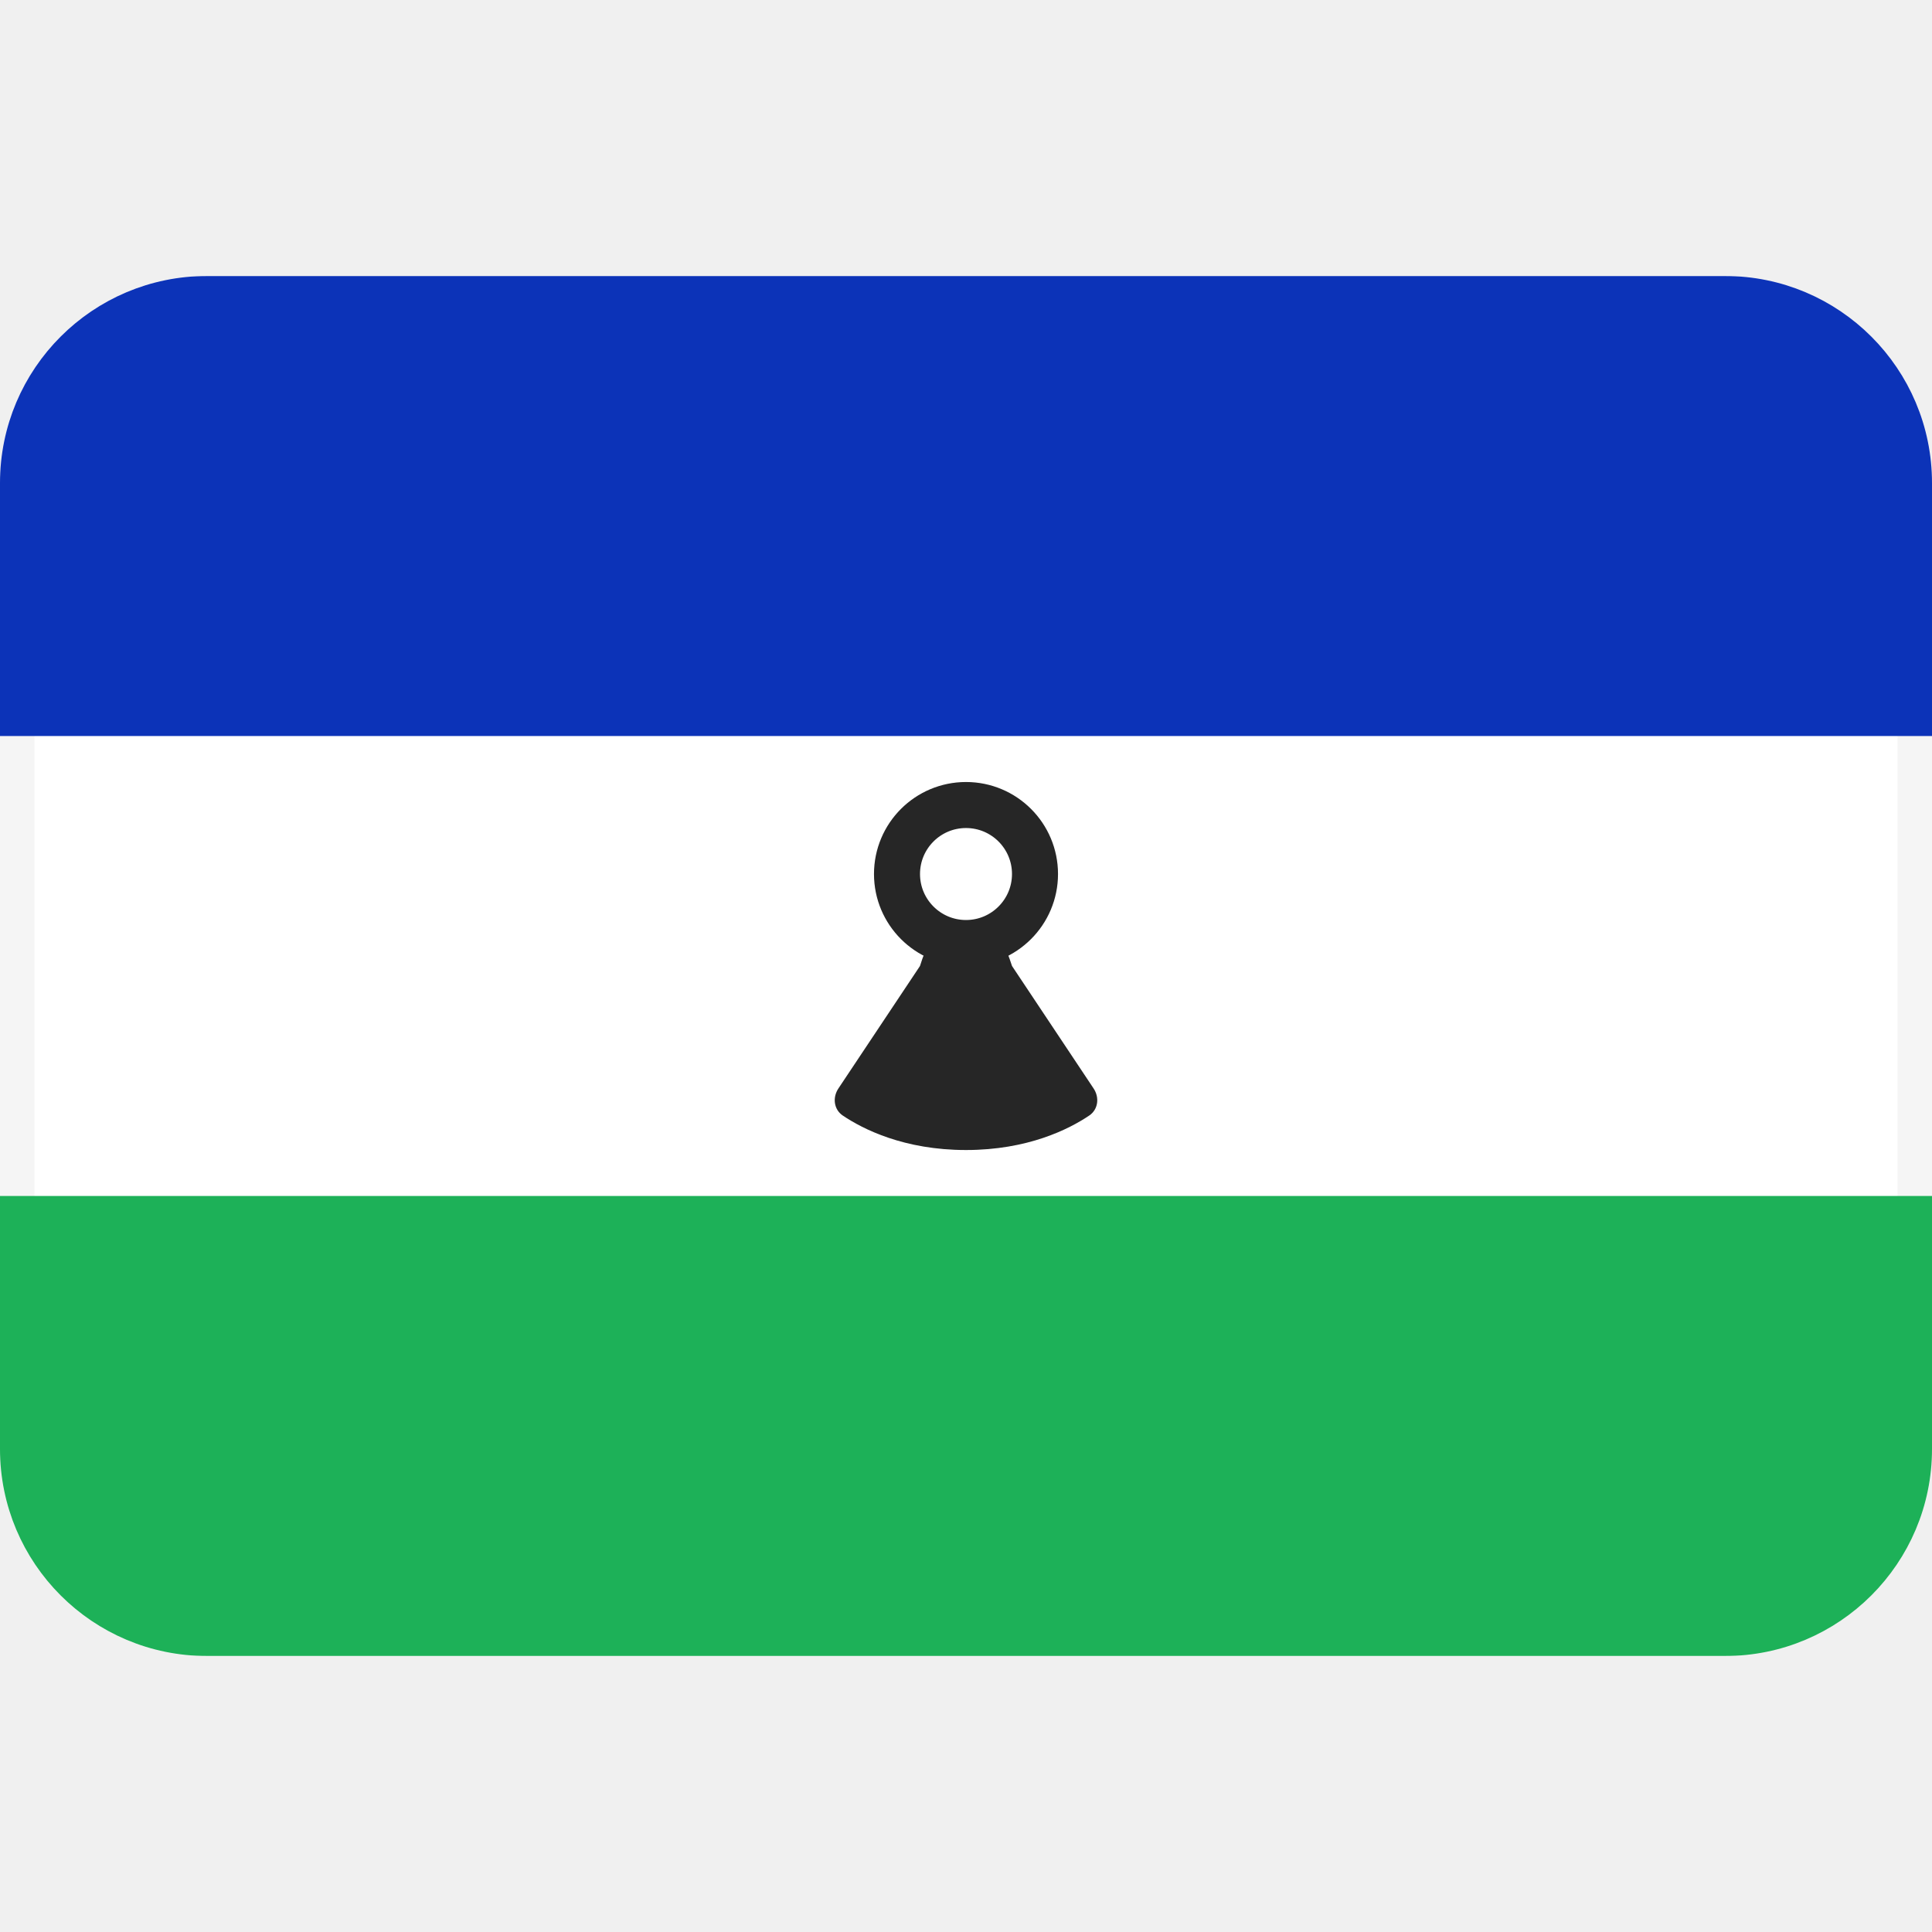
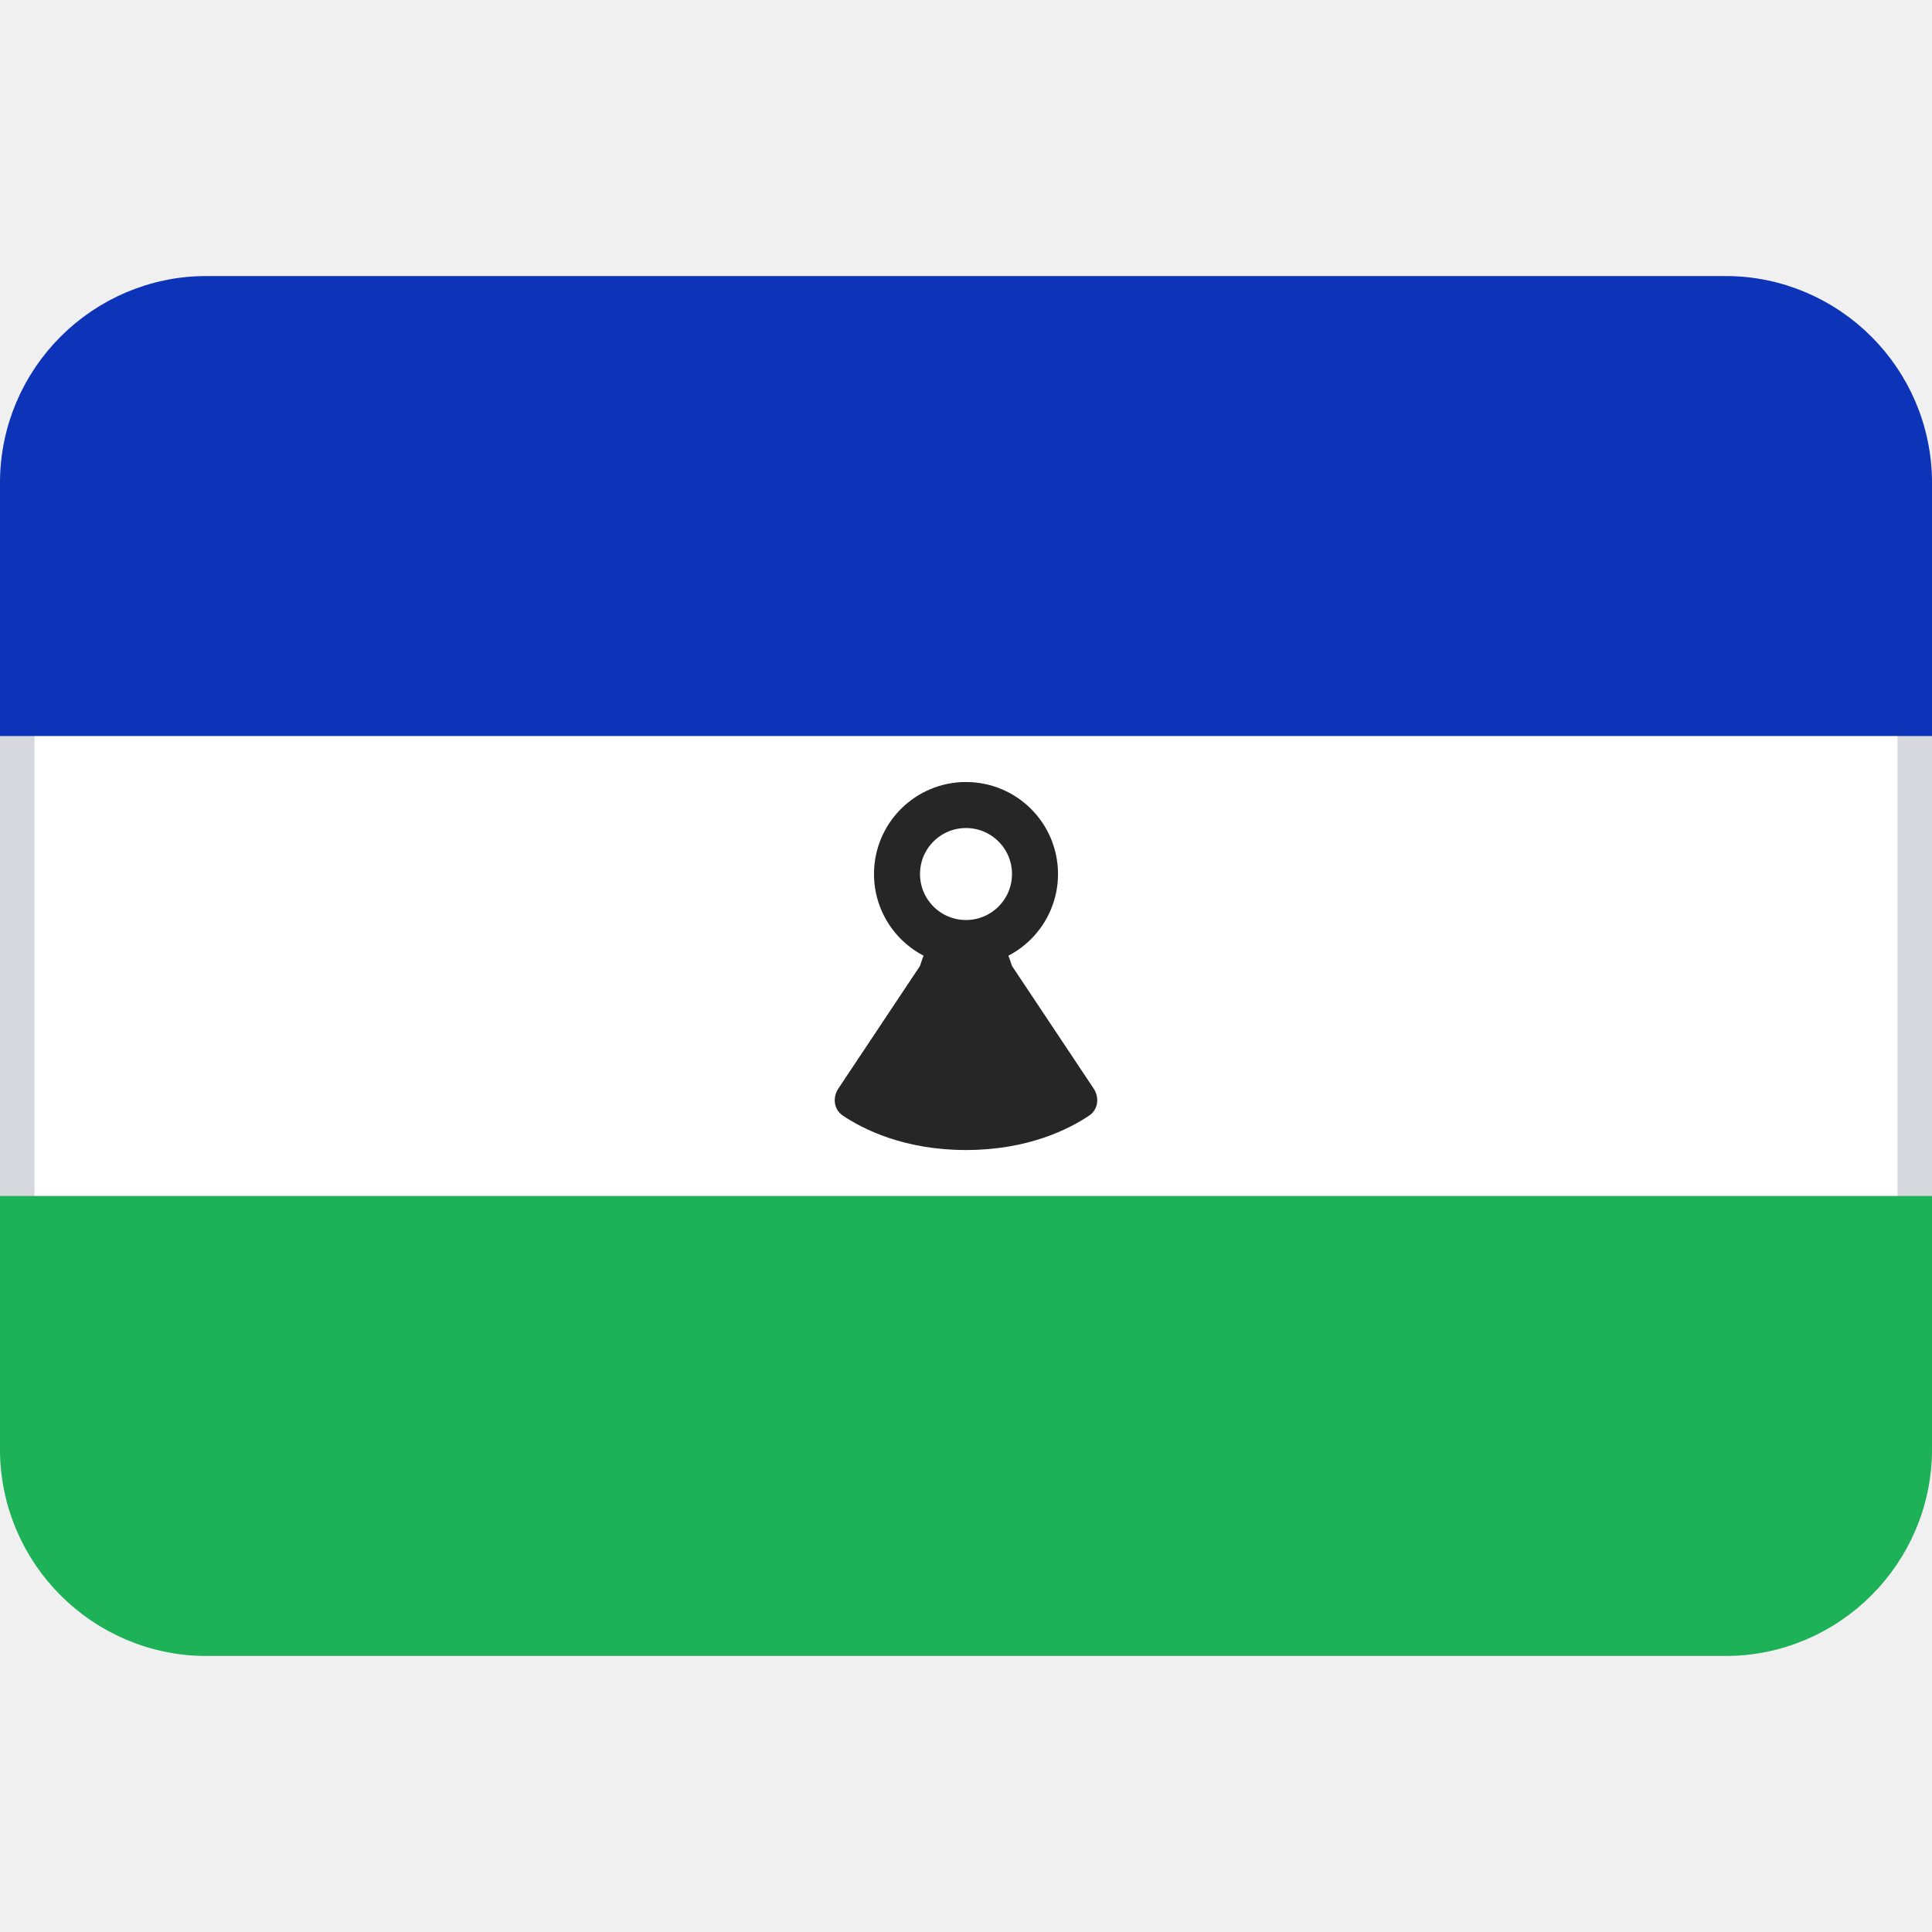
<svg xmlns="http://www.w3.org/2000/svg" width="28" height="28" viewBox="0 0 28 28" fill="none">
-   <rect x="0.25" y="4.25" width="27.5" height="19.5" rx="2.75" fill="white" stroke="#F5F5F5" stroke-width="0.5" />
+   <rect x="0.25" y="4.25" width="27.5" height="19.5" rx="2.75" fill="white" stroke="#D6D8DD" stroke-width="0.5" />
  <mask id="mask0_17_5108" style="mask-type:alpha" maskUnits="userSpaceOnUse" x="0" y="4" width="28" height="20">
    <rect x="0.25" y="4.25" width="27.5" height="19.5" rx="2.75" fill="white" stroke="white" stroke-width="0.5" />
  </mask>
  <g mask="url(#mask0_17_5108)">
    <path fill-rule="evenodd" clip-rule="evenodd" d="M0 10.667H28V4H0V10.667Z" fill="#0C33B8" />
    <path fill-rule="evenodd" clip-rule="evenodd" d="M0 24H28V17.333H0V24Z" fill="#1DB158" />
    <path fill-rule="evenodd" clip-rule="evenodd" d="M13.333 14L13.367 13.897C13.57 13.29 14.43 13.29 14.632 13.897L14.667 14L15.848 15.773C15.937 15.905 15.917 16.079 15.785 16.168C15.492 16.365 14.896 16.667 14 16.667C13.104 16.667 12.508 16.365 12.215 16.168C12.083 16.079 12.063 15.905 12.152 15.773L13.333 14Z" fill="#262626" />
    <path d="M15 12.667C15 13.219 14.552 13.667 14 13.667C13.448 13.667 13 13.219 13 12.667C13 12.114 13.448 11.667 14 11.667C14.552 11.667 15 12.114 15 12.667Z" stroke="#262626" stroke-width="0.667" />
  </g>
</svg>
